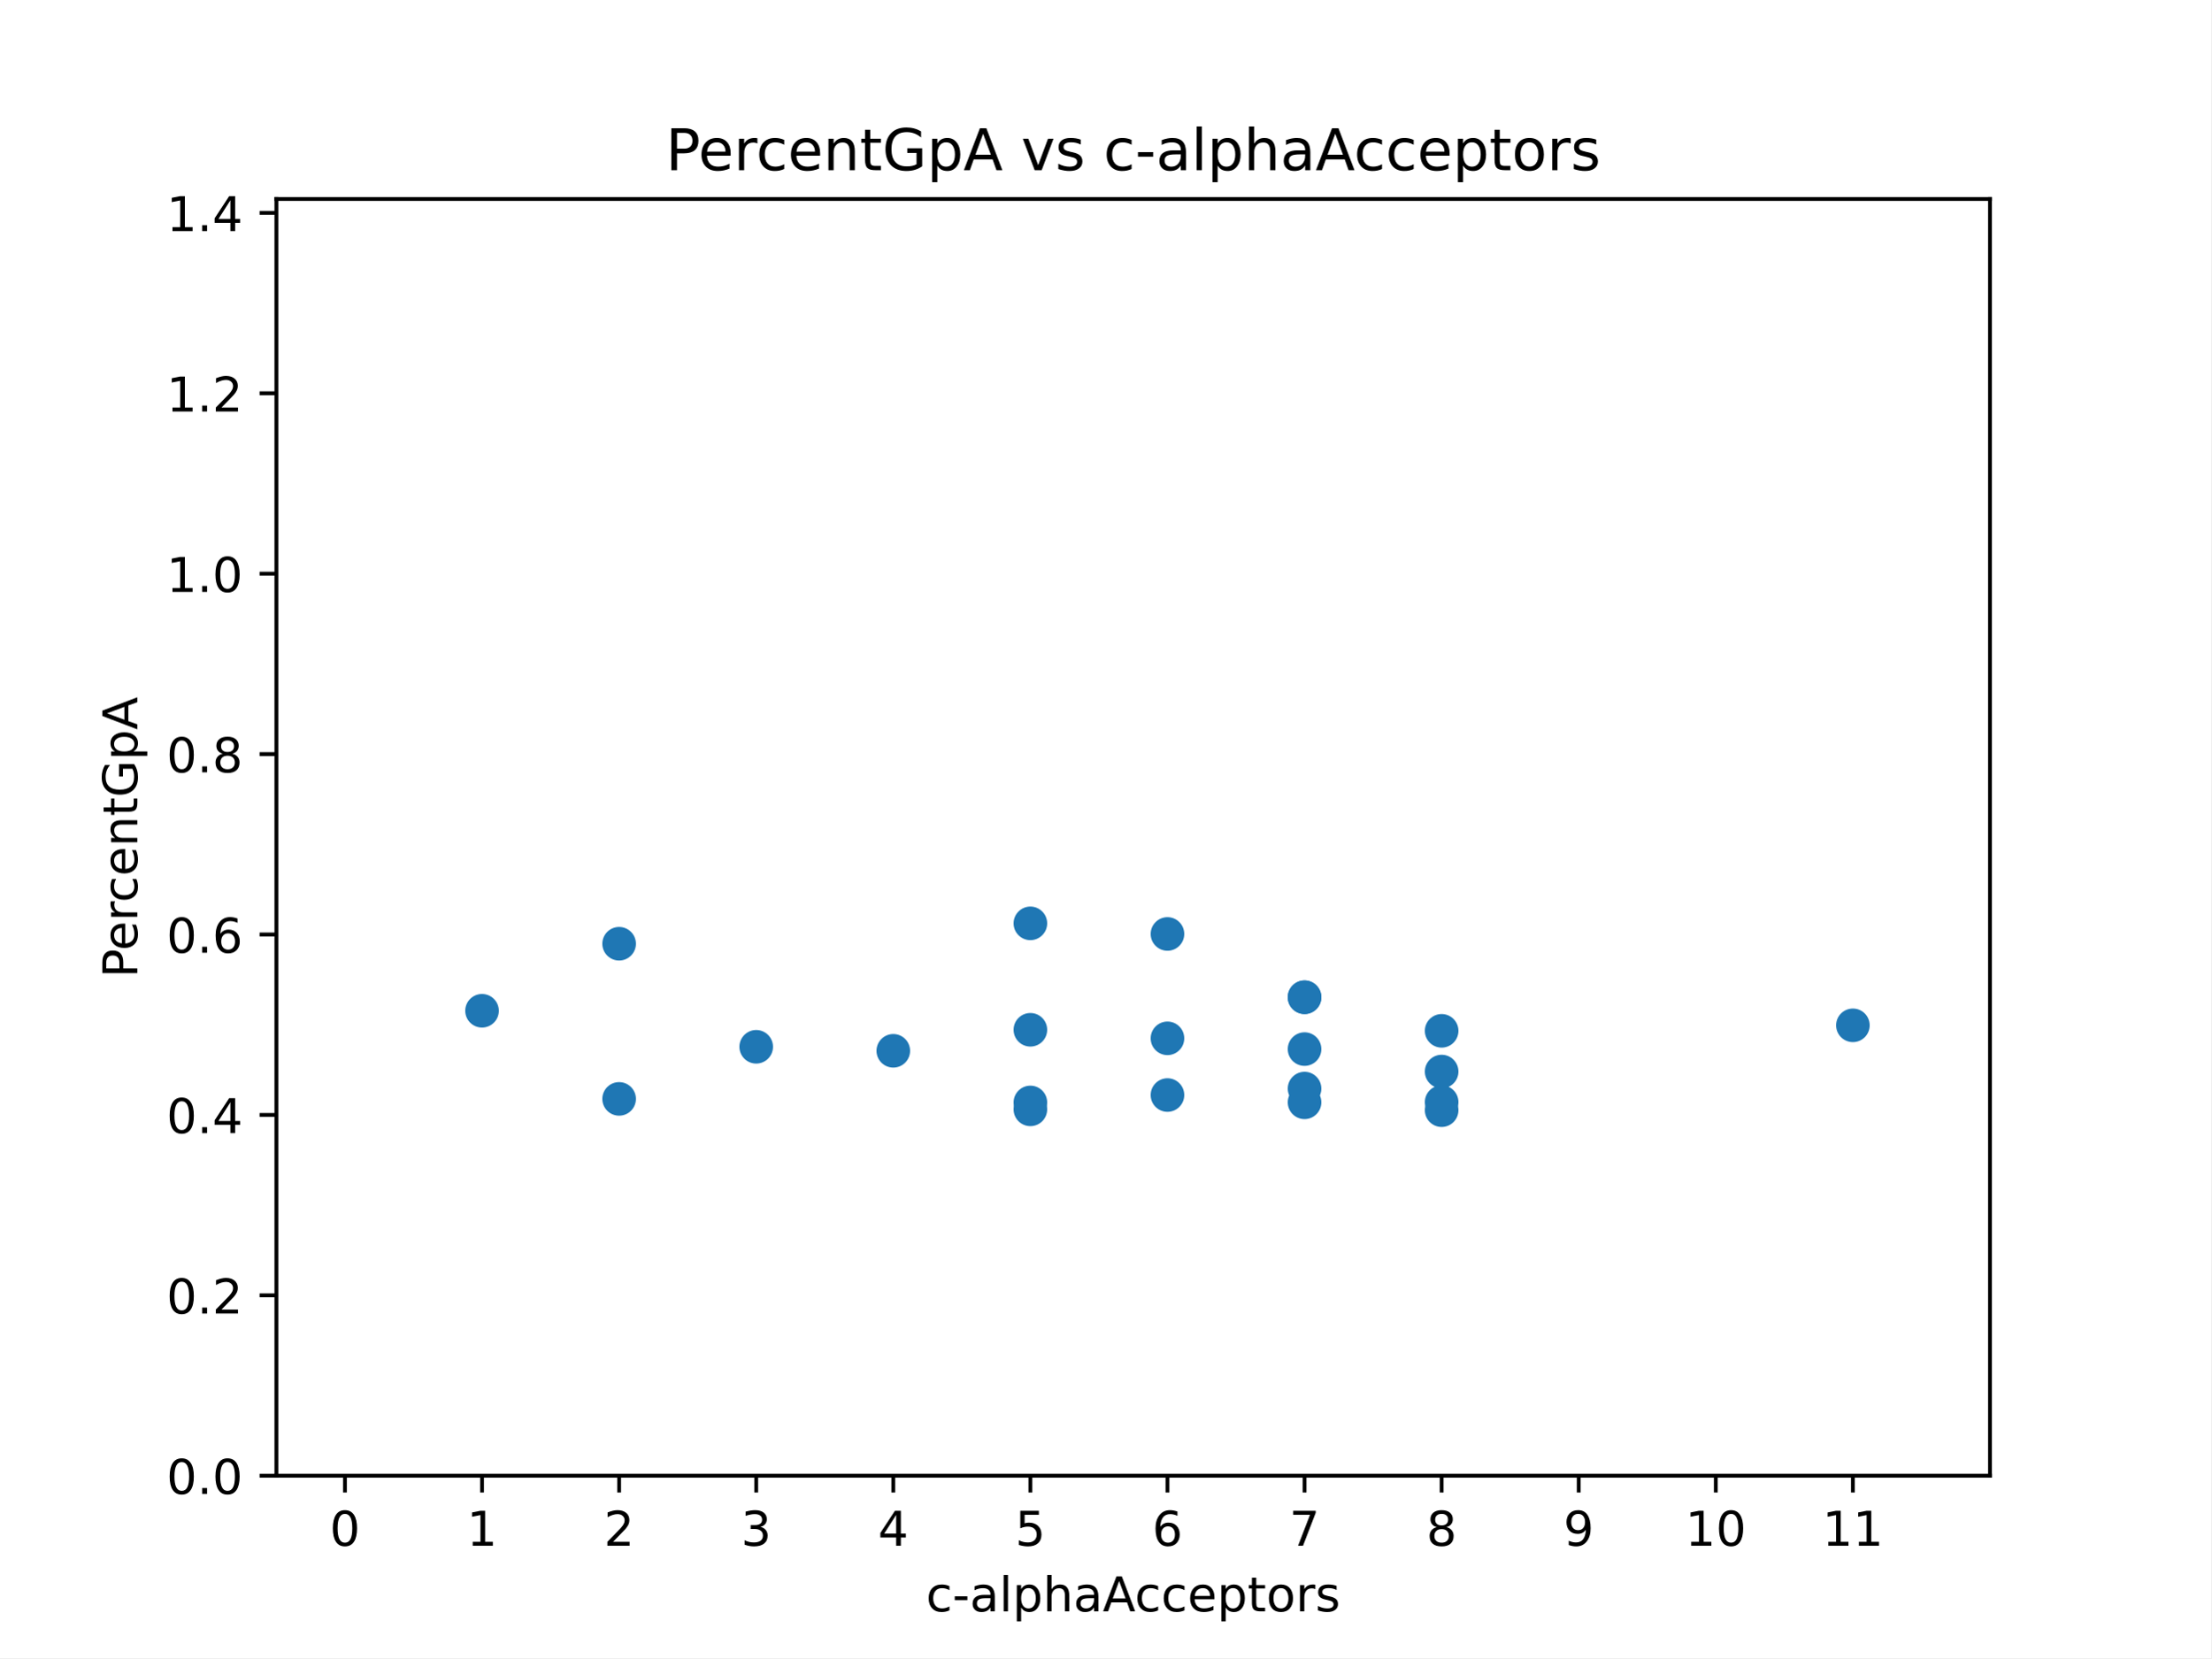
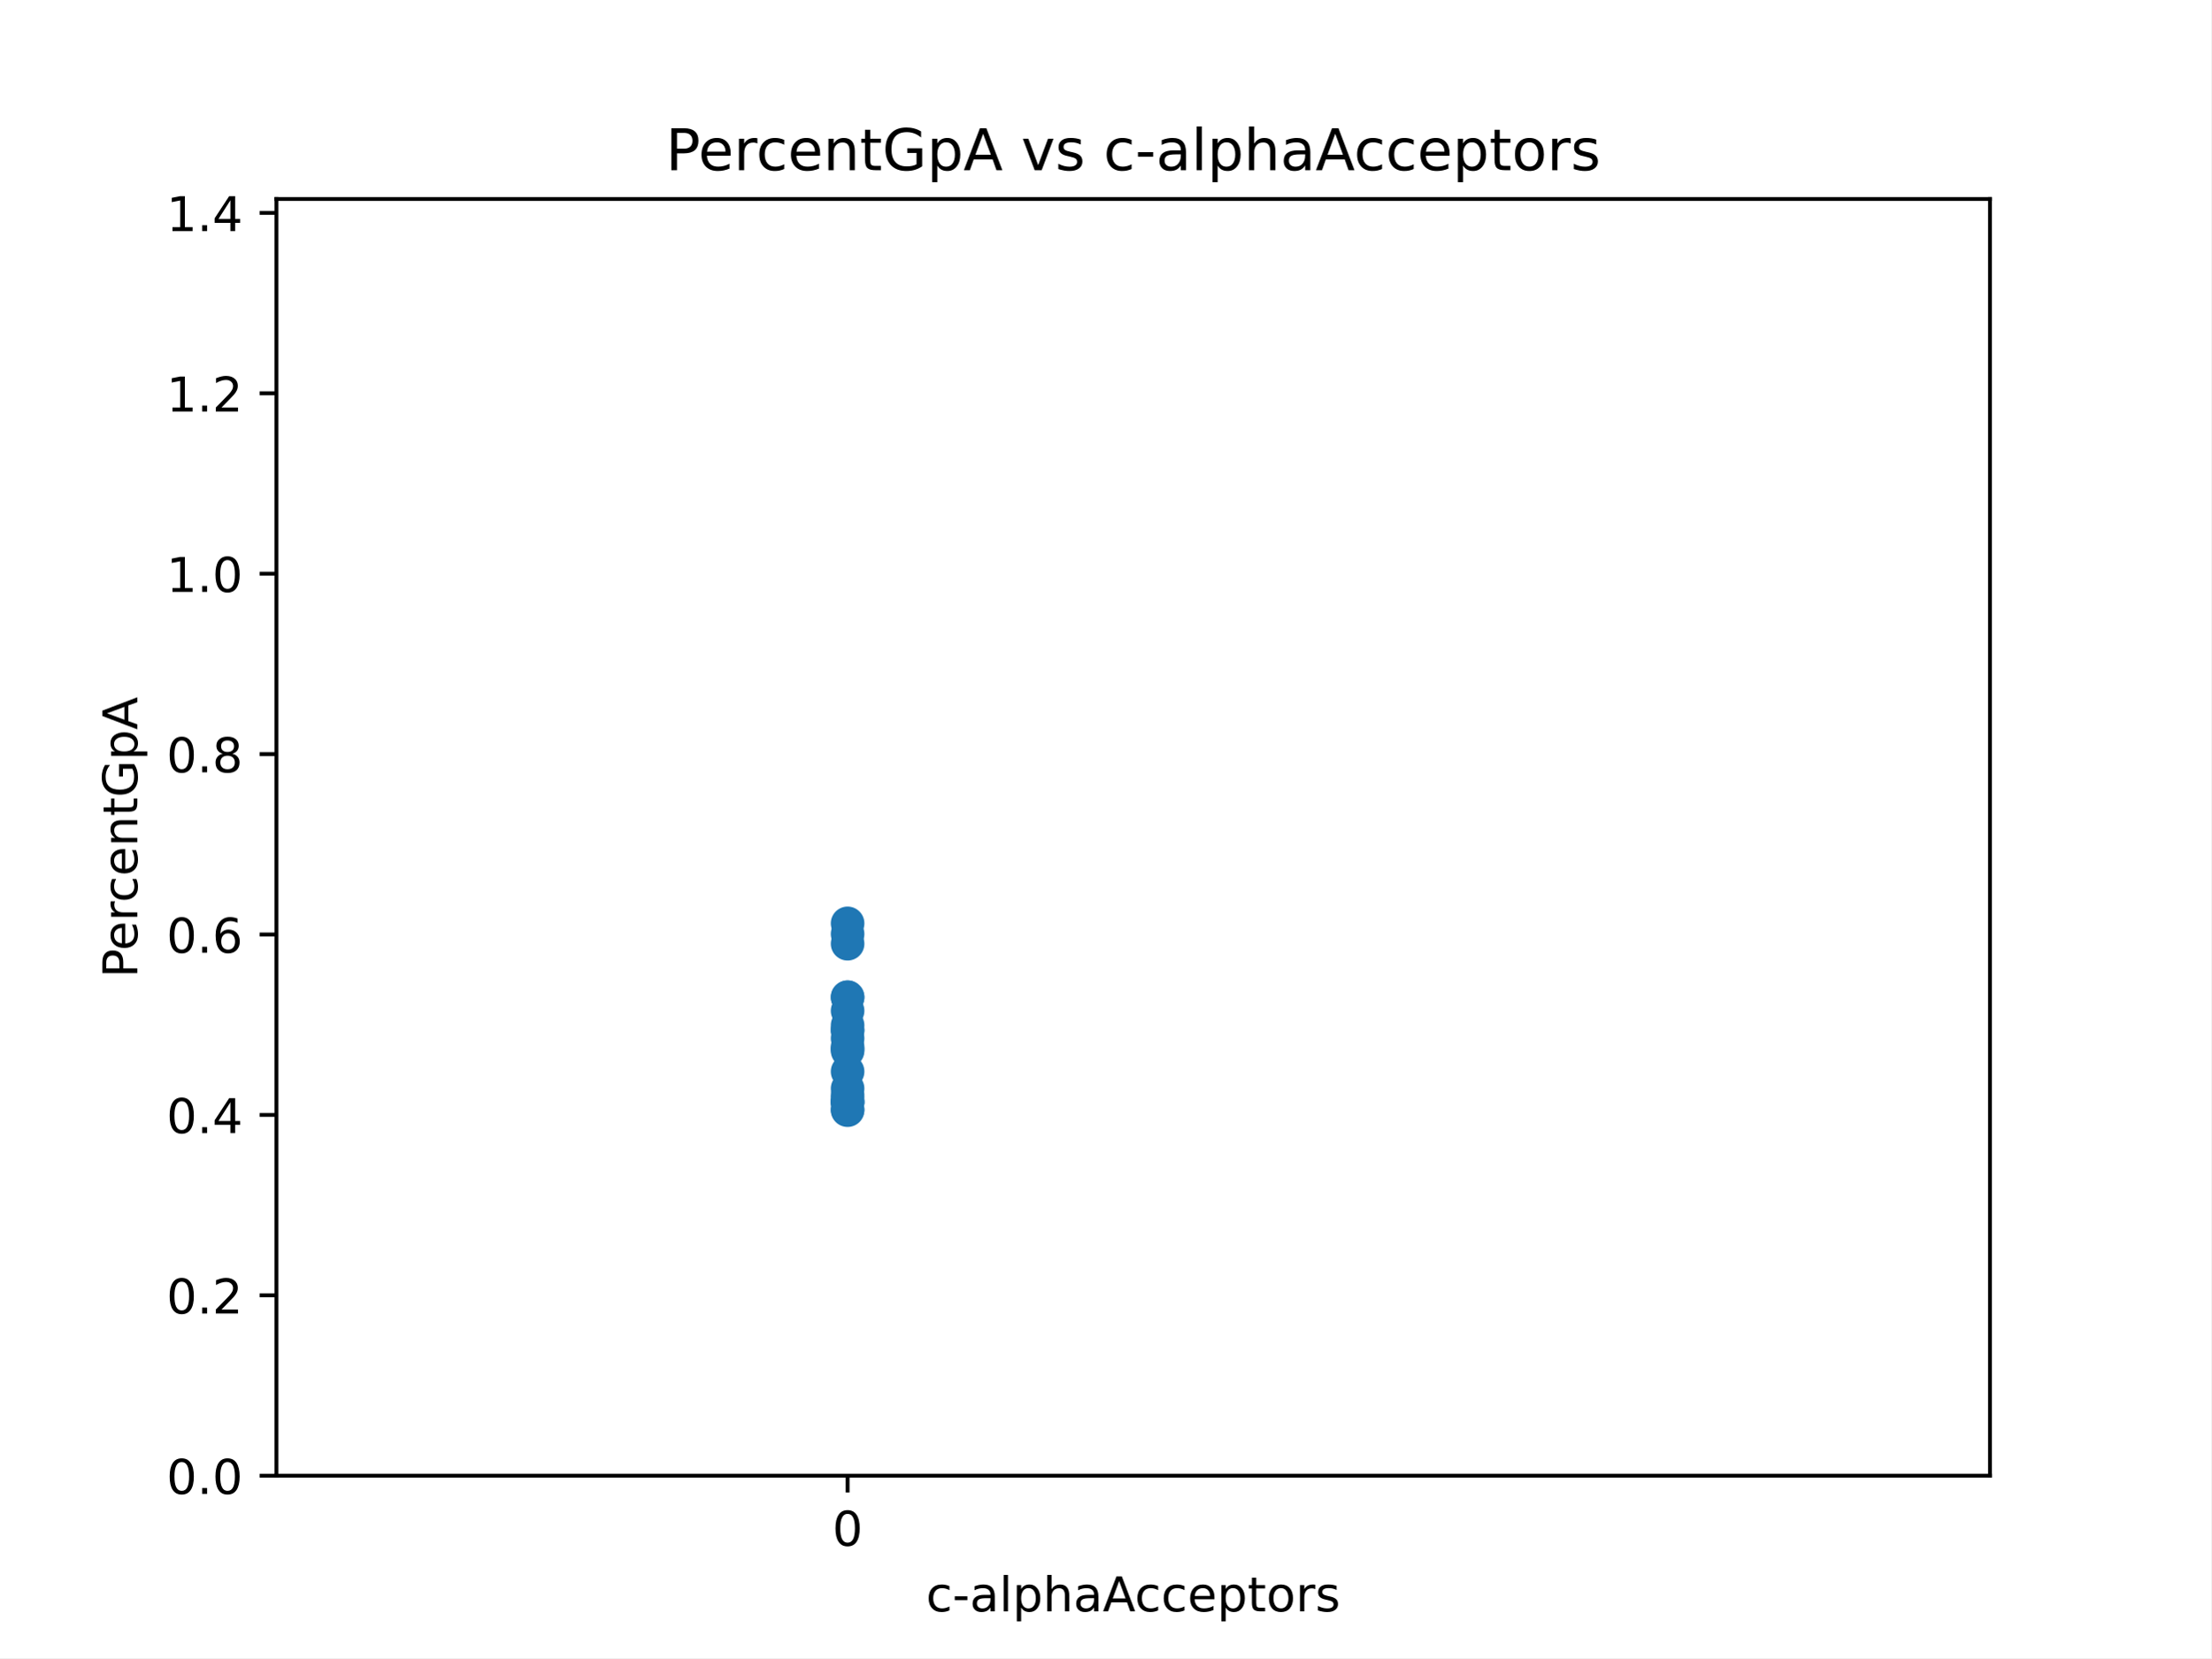
<svg xmlns="http://www.w3.org/2000/svg" xmlns:xlink="http://www.w3.org/1999/xlink" width="460.8pt" height="345.6pt" viewBox="0 0 460.8 345.6" version="1.1">
  <defs>
    <style type="text/css">*{stroke-linejoin: round; stroke-linecap: butt}</style>
  </defs>
  <g id="figure_1">
    <g id="patch_1">
      <path d="M 0 345.6  L 460.8 345.6  L 460.8 0  L 0 0  z " style="fill: #ffffff" />
    </g>
    <g id="axes_1">
      <g id="patch_2">
        <path d="M 57.6 307.584  L 414.72 307.584  L 414.72 41.472  L 57.6 41.472  z " style="fill: #ffffff" />
      </g>
      <g id="PathCollection_1">
        <defs>
-           <path id="me573f77860" d="M 0 3  C 0.796 3 1.559 2.684 2.121 2.121  C 2.684 1.559 3 0.796 3 0  C 3 -0.796 2.684 -1.559 2.121 -2.121  C 1.559 -2.684 0.796 -3 0 -3  C -0.796 -3 -1.559 -2.684 -2.121 -2.121  C -2.684 -1.559 -3 -0.796 -3 0  C -3 0.796 -2.684 1.559 -2.121 2.121  C -1.559 2.684 -0.796 3 0 3  z " style="stroke: #1f77b4" />
+           <path id="m8c9af30626" d="M 0 3  C 0.796 3 1.559 2.684 2.121 2.121  C 2.684 1.559 3 0.796 3 0  C 3 -0.796 2.684 -1.559 2.121 -2.121  C 1.559 -2.684 0.796 -3 0 -3  C -0.796 -3 -1.559 -2.684 -2.121 -2.121  C -2.684 -1.559 -3 -0.796 -3 0  C -3 0.796 -2.684 1.559 -2.121 2.121  C -1.559 2.684 -0.796 3 0 3  z " style="stroke: #1f77b4" />
        </defs>
-         <g clip-path="url(#p5c6d27f8f2)">
-           <use xlink:href="#me573f77860" x="157.594" y="218.183" style="fill: #1f77b4; stroke: #1f77b4" />
-           <use xlink:href="#me573f77860" x="271.872" y="226.894" style="fill: #1f77b4; stroke: #1f77b4" />
-           <use xlink:href="#me573f77860" x="243.302" y="216.419" style="fill: #1f77b4; stroke: #1f77b4" />
-           <use xlink:href="#me573f77860" x="386.15" y="213.711" style="fill: #1f77b4; stroke: #1f77b4" />
-           <use xlink:href="#me573f77860" x="300.442" y="223.344" style="fill: #1f77b4; stroke: #1f77b4" />
-           <use xlink:href="#me573f77860" x="300.442" y="231.399" style="fill: #1f77b4; stroke: #1f77b4" />
-           <use xlink:href="#me573f77860" x="243.302" y="228.241" style="fill: #1f77b4; stroke: #1f77b4" />
-           <use xlink:href="#me573f77860" x="129.024" y="196.704" style="fill: #1f77b4; stroke: #1f77b4" />
-           <use xlink:href="#me573f77860" x="300.442" y="229.713" style="fill: #1f77b4; stroke: #1f77b4" />
-           <use xlink:href="#me573f77860" x="214.733" y="214.639" style="fill: #1f77b4; stroke: #1f77b4" />
-           <use xlink:href="#me573f77860" x="271.872" y="207.838" style="fill: #1f77b4; stroke: #1f77b4" />
-           <use xlink:href="#me573f77860" x="214.733" y="229.784" style="fill: #1f77b4; stroke: #1f77b4" />
-           <use xlink:href="#me573f77860" x="100.454" y="210.676" style="fill: #1f77b4; stroke: #1f77b4" />
-           <use xlink:href="#me573f77860" x="243.302" y="194.666" style="fill: #1f77b4; stroke: #1f77b4" />
-           <use xlink:href="#me573f77860" x="271.872" y="229.76" style="fill: #1f77b4; stroke: #1f77b4" />
-           <use xlink:href="#me573f77860" x="214.733" y="231.226" style="fill: #1f77b4; stroke: #1f77b4" />
-           <use xlink:href="#me573f77860" x="300.442" y="214.856" style="fill: #1f77b4; stroke: #1f77b4" />
-           <use xlink:href="#me573f77860" x="129.024" y="229.043" style="fill: #1f77b4; stroke: #1f77b4" />
-           <use xlink:href="#me573f77860" x="214.733" y="192.455" style="fill: #1f77b4; stroke: #1f77b4" />
-           <use xlink:href="#me573f77860" x="186.163" y="219.022" style="fill: #1f77b4; stroke: #1f77b4" />
-           <use xlink:href="#me573f77860" x="271.872" y="207.872" style="fill: #1f77b4; stroke: #1f77b4" />
-           <use xlink:href="#me573f77860" x="271.872" y="218.663" style="fill: #1f77b4; stroke: #1f77b4" />
+         <g clip-path="url(#pdc4f151a09)">
+           <use xlink:href="#m8c9af30626" x="176.64" y="226.894" style="fill: #1f77b4; stroke: #1f77b4" />
+           <use xlink:href="#m8c9af30626" x="176.64" y="216.419" style="fill: #1f77b4; stroke: #1f77b4" />
+           <use xlink:href="#m8c9af30626" x="176.64" y="213.711" style="fill: #1f77b4; stroke: #1f77b4" />
+           <use xlink:href="#m8c9af30626" x="176.64" y="218.183" style="fill: #1f77b4; stroke: #1f77b4" />
+           <use xlink:href="#m8c9af30626" x="176.64" y="223.344" style="fill: #1f77b4; stroke: #1f77b4" />
+           <use xlink:href="#m8c9af30626" x="176.64" y="228.241" style="fill: #1f77b4; stroke: #1f77b4" />
+           <use xlink:href="#m8c9af30626" x="176.64" y="231.399" style="fill: #1f77b4; stroke: #1f77b4" />
+           <use xlink:href="#m8c9af30626" x="176.64" y="214.639" style="fill: #1f77b4; stroke: #1f77b4" />
+           <use xlink:href="#m8c9af30626" x="176.64" y="196.704" style="fill: #1f77b4; stroke: #1f77b4" />
+           <use xlink:href="#m8c9af30626" x="176.64" y="231.226" style="fill: #1f77b4; stroke: #1f77b4" />
+           <use xlink:href="#m8c9af30626" x="176.64" y="218.663" style="fill: #1f77b4; stroke: #1f77b4" />
+           <use xlink:href="#m8c9af30626" x="176.64" y="229.784" style="fill: #1f77b4; stroke: #1f77b4" />
+           <use xlink:href="#m8c9af30626" x="176.64" y="194.666" style="fill: #1f77b4; stroke: #1f77b4" />
+           <use xlink:href="#m8c9af30626" x="176.64" y="229.76" style="fill: #1f77b4; stroke: #1f77b4" />
+           <use xlink:href="#m8c9af30626" x="176.64" y="214.856" style="fill: #1f77b4; stroke: #1f77b4" />
+           <use xlink:href="#m8c9af30626" x="176.64" y="229.713" style="fill: #1f77b4; stroke: #1f77b4" />
+           <use xlink:href="#m8c9af30626" x="176.64" y="207.838" style="fill: #1f77b4; stroke: #1f77b4" />
+           <use xlink:href="#m8c9af30626" x="176.64" y="219.022" style="fill: #1f77b4; stroke: #1f77b4" />
+           <use xlink:href="#m8c9af30626" x="176.64" y="192.455" style="fill: #1f77b4; stroke: #1f77b4" />
+           <use xlink:href="#m8c9af30626" x="176.64" y="229.043" style="fill: #1f77b4; stroke: #1f77b4" />
+           <use xlink:href="#m8c9af30626" x="176.64" y="210.676" style="fill: #1f77b4; stroke: #1f77b4" />
+           <use xlink:href="#m8c9af30626" x="176.64" y="207.872" style="fill: #1f77b4; stroke: #1f77b4" />
        </g>
      </g>
      <g id="matplotlib.axis_1">
        <g id="xtick_1">
          <g id="line2d_1">
            <defs>
-               <path id="m4c8469f0c3" d="M 0 0  L 0 3.5  " style="stroke: #000000; stroke-width: 0.8" />
+               <path id="m885b8064f0" d="M 0 0  L 0 3.5  " style="stroke: #000000; stroke-width: 0.8" />
            </defs>
            <g>
-               <use xlink:href="#m4c8469f0c3" x="71.885" y="307.584" style="stroke: #000000; stroke-width: 0.8" />
+               <use xlink:href="#m885b8064f0" x="176.64" y="307.584" style="stroke: #000000; stroke-width: 0.8" />
            </g>
          </g>
          <g id="text_1">
-             <g transform="translate(68.70355 322.1824) scale(0.1 -0.1)">
+             <g transform="translate(173.4588 322.1824) scale(0.1 -0.1)">
              <defs>
                <path id="DejaVuSans-30" d="M 2034 4250  Q 1547 4250 1301 3770  Q 1056 3291 1056 2328  Q 1056 1369 1301 889  Q 1547 409 2034 409  Q 2525 409 2770 889  Q 3016 1369 3016 2328  Q 3016 3291 2770 3770  Q 2525 4250 2034 4250  z M 2034 4750  Q 2819 4750 3233 4129  Q 3647 3509 3647 2328  Q 3647 1150 3233 529  Q 2819 -91 2034 -91  Q 1250 -91 836 529  Q 422 1150 422 2328  Q 422 3509 836 4129  Q 1250 4750 2034 4750  z " transform="scale(0.015625)" />
              </defs>
              <use xlink:href="#DejaVuSans-30" />
            </g>
          </g>
        </g>
-         <g id="xtick_2">
-           <g id="line2d_2">
-             <g>
-               <use xlink:href="#m4c8469f0c3" x="100.454" y="307.584" style="stroke: #000000; stroke-width: 0.8" />
-             </g>
-           </g>
-           <g id="text_2">
-             <g transform="translate(97.27315 322.1824) scale(0.1 -0.1)">
-               <defs>
-                 <path id="DejaVuSans-31" d="M 794 531  L 1825 531  L 1825 4091  L 703 3866  L 703 4441  L 1819 4666  L 2450 4666  L 2450 531  L 3481 531  L 3481 0  L 794 0  L 794 531  z " transform="scale(0.015625)" />
-               </defs>
-               <use xlink:href="#DejaVuSans-31" />
-             </g>
-           </g>
-         </g>
-         <g id="xtick_3">
-           <g id="line2d_3">
-             <g>
-               <use xlink:href="#m4c8469f0c3" x="129.024" y="307.584" style="stroke: #000000; stroke-width: 0.8" />
-             </g>
-           </g>
-           <g id="text_3">
-             <g transform="translate(125.8427 322.1824) scale(0.1 -0.1)">
-               <defs>
-                 <path id="DejaVuSans-32" d="M 1228 531  L 3431 531  L 3431 0  L 469 0  L 469 531  Q 828 903 1448 1529  Q 2069 2156 2228 2338  Q 2531 2678 2651 2914  Q 2772 3150 2772 3378  Q 2772 3750 2511 3984  Q 2250 4219 1831 4219  Q 1534 4219 1204 4116  Q 875 4013 500 3803  L 500 4441  Q 881 4594 1212 4672  Q 1544 4750 1819 4750  Q 2544 4750 2975 4387  Q 3406 4025 3406 3419  Q 3406 3131 3298 2873  Q 3191 2616 2906 2266  Q 2828 2175 2409 1742  Q 1991 1309 1228 531  z " transform="scale(0.015625)" />
-               </defs>
-               <use xlink:href="#DejaVuSans-32" />
-             </g>
-           </g>
-         </g>
-         <g id="xtick_4">
-           <g id="line2d_4">
-             <g>
-               <use xlink:href="#m4c8469f0c3" x="157.594" y="307.584" style="stroke: #000000; stroke-width: 0.8" />
-             </g>
-           </g>
-           <g id="text_4">
-             <g transform="translate(154.4124 322.1824) scale(0.1 -0.1)">
-               <defs>
-                 <path id="DejaVuSans-33" d="M 2597 2516  Q 3050 2419 3304 2112  Q 3559 1806 3559 1356  Q 3559 666 3084 287  Q 2609 -91 1734 -91  Q 1441 -91 1130 -33  Q 819 25 488 141  L 488 750  Q 750 597 1062 519  Q 1375 441 1716 441  Q 2309 441 2620 675  Q 2931 909 2931 1356  Q 2931 1769 2642 2001  Q 2353 2234 1838 2234  L 1294 2234  L 1294 2753  L 1863 2753  Q 2328 2753 2575 2939  Q 2822 3125 2822 3475  Q 2822 3834 2567 4026  Q 2313 4219 1838 4219  Q 1578 4219 1281 4162  Q 984 4106 628 3988  L 628 4550  Q 988 4650 1302 4700  Q 1616 4750 1894 4750  Q 2613 4750 3031 4423  Q 3450 4097 3450 3541  Q 3450 3153 3228 2886  Q 3006 2619 2597 2516  z " transform="scale(0.015625)" />
-               </defs>
-               <use xlink:href="#DejaVuSans-33" />
-             </g>
-           </g>
-         </g>
-         <g id="xtick_5">
-           <g id="line2d_5">
-             <g>
-               <use xlink:href="#m4c8469f0c3" x="186.163" y="307.584" style="stroke: #000000; stroke-width: 0.8" />
-             </g>
-           </g>
-           <g id="text_5">
-             <g transform="translate(182.982 322.1824) scale(0.1 -0.1)">
-               <defs>
-                 <path id="DejaVuSans-34" d="M 2419 4116  L 825 1625  L 2419 1625  L 2419 4116  z M 2253 4666  L 3047 4666  L 3047 1625  L 3713 1625  L 3713 1100  L 3047 1100  L 3047 0  L 2419 0  L 2419 1100  L 313 1100  L 313 1709  L 2253 4666  z " transform="scale(0.015625)" />
-               </defs>
-               <use xlink:href="#DejaVuSans-34" />
-             </g>
-           </g>
-         </g>
-         <g id="xtick_6">
-           <g id="line2d_6">
-             <g>
-               <use xlink:href="#m4c8469f0c3" x="214.733" y="307.584" style="stroke: #000000; stroke-width: 0.8" />
-             </g>
-           </g>
-           <g id="text_6">
-             <g transform="translate(211.5515 322.1824) scale(0.1 -0.1)">
-               <defs>
-                 <path id="DejaVuSans-35" d="M 691 4666  L 3169 4666  L 3169 4134  L 1269 4134  L 1269 2991  Q 1406 3038 1543 3061  Q 1681 3084 1819 3084  Q 2600 3084 3056 2656  Q 3513 2228 3513 1497  Q 3513 744 3044 326  Q 2575 -91 1722 -91  Q 1428 -91 1123 -41  Q 819 9 494 109  L 494 744  Q 775 591 1075 516  Q 1375 441 1709 441  Q 2250 441 2565 725  Q 2881 1009 2881 1497  Q 2881 1984 2565 2268  Q 2250 2553 1709 2553  Q 1456 2553 1204 2497  Q 953 2441 691 2322  L 691 4666  z " transform="scale(0.015625)" />
-               </defs>
-               <use xlink:href="#DejaVuSans-35" />
-             </g>
-           </g>
-         </g>
-         <g id="xtick_7">
-           <g id="line2d_7">
-             <g>
-               <use xlink:href="#m4c8469f0c3" x="243.302" y="307.584" style="stroke: #000000; stroke-width: 0.8" />
-             </g>
-           </g>
-           <g id="text_7">
-             <g transform="translate(240.1212 322.1824) scale(0.1 -0.1)">
-               <defs>
-                 <path id="DejaVuSans-36" d="M 2113 2584  Q 1688 2584 1439 2293  Q 1191 2003 1191 1497  Q 1191 994 1439 701  Q 1688 409 2113 409  Q 2538 409 2786 701  Q 3034 994 3034 1497  Q 3034 2003 2786 2293  Q 2538 2584 2113 2584  z M 3366 4563  L 3366 3988  Q 3128 4100 2886 4159  Q 2644 4219 2406 4219  Q 1781 4219 1451 3797  Q 1122 3375 1075 2522  Q 1259 2794 1537 2939  Q 1816 3084 2150 3084  Q 2853 3084 3261 2657  Q 3669 2231 3669 1497  Q 3669 778 3244 343  Q 2819 -91 2113 -91  Q 1303 -91 875 529  Q 447 1150 447 2328  Q 447 3434 972 4092  Q 1497 4750 2381 4750  Q 2619 4750 2861 4703  Q 3103 4656 3366 4563  z " transform="scale(0.015625)" />
-               </defs>
-               <use xlink:href="#DejaVuSans-36" />
-             </g>
-           </g>
-         </g>
-         <g id="xtick_8">
-           <g id="line2d_8">
-             <g>
-               <use xlink:href="#m4c8469f0c3" x="271.872" y="307.584" style="stroke: #000000; stroke-width: 0.8" />
-             </g>
-           </g>
-           <g id="text_8">
-             <g transform="translate(268.6907 322.1824) scale(0.1 -0.1)">
-               <defs>
-                 <path id="DejaVuSans-37" d="M 525 4666  L 3525 4666  L 3525 4397  L 1831 0  L 1172 0  L 2766 4134  L 525 4134  L 525 4666  z " transform="scale(0.015625)" />
-               </defs>
-               <use xlink:href="#DejaVuSans-37" />
-             </g>
-           </g>
-         </g>
-         <g id="xtick_9">
-           <g id="line2d_9">
-             <g>
-               <use xlink:href="#m4c8469f0c3" x="300.442" y="307.584" style="stroke: #000000; stroke-width: 0.8" />
-             </g>
-           </g>
-           <g id="text_9">
-             <g transform="translate(297.2604 322.1824) scale(0.1 -0.1)">
-               <defs>
-                 <path id="DejaVuSans-38" d="M 2034 2216  Q 1584 2216 1326 1975  Q 1069 1734 1069 1313  Q 1069 891 1326 650  Q 1584 409 2034 409  Q 2484 409 2743 651  Q 3003 894 3003 1313  Q 3003 1734 2745 1975  Q 2488 2216 2034 2216  z M 1403 2484  Q 997 2584 770 2862  Q 544 3141 544 3541  Q 544 4100 942 4425  Q 1341 4750 2034 4750  Q 2731 4750 3128 4425  Q 3525 4100 3525 3541  Q 3525 3141 3298 2862  Q 3072 2584 2669 2484  Q 3125 2378 3379 2068  Q 3634 1759 3634 1313  Q 3634 634 3220 271  Q 2806 -91 2034 -91  Q 1263 -91 848 271  Q 434 634 434 1313  Q 434 1759 690 2068  Q 947 2378 1403 2484  z M 1172 3481  Q 1172 3119 1398 2916  Q 1625 2713 2034 2713  Q 2441 2713 2670 2916  Q 2900 3119 2900 3481  Q 2900 3844 2670 4047  Q 2441 4250 2034 4250  Q 1625 4250 1398 4047  Q 1172 3844 1172 3481  z " transform="scale(0.015625)" />
-               </defs>
-               <use xlink:href="#DejaVuSans-38" />
-             </g>
-           </g>
-         </g>
-         <g id="xtick_10">
-           <g id="line2d_10">
-             <g>
-               <use xlink:href="#m4c8469f0c3" x="329.011" y="307.584" style="stroke: #000000; stroke-width: 0.8" />
-             </g>
-           </g>
-           <g id="text_10">
-             <g transform="translate(325.8299 322.1824) scale(0.1 -0.1)">
-               <defs>
-                 <path id="DejaVuSans-39" d="M 703 97  L 703 672  Q 941 559 1184 500  Q 1428 441 1663 441  Q 2288 441 2617 861  Q 2947 1281 2994 2138  Q 2813 1869 2534 1725  Q 2256 1581 1919 1581  Q 1219 1581 811 2004  Q 403 2428 403 3163  Q 403 3881 828 4315  Q 1253 4750 1959 4750  Q 2769 4750 3195 4129  Q 3622 3509 3622 2328  Q 3622 1225 3098 567  Q 2575 -91 1691 -91  Q 1453 -91 1209 -44  Q 966 3 703 97  z M 1959 2075  Q 2384 2075 2632 2365  Q 2881 2656 2881 3163  Q 2881 3666 2632 3958  Q 2384 4250 1959 4250  Q 1534 4250 1286 3958  Q 1038 3666 1038 3163  Q 1038 2656 1286 2365  Q 1534 2075 1959 2075  z " transform="scale(0.015625)" />
-               </defs>
-               <use xlink:href="#DejaVuSans-39" />
-             </g>
-           </g>
-         </g>
-         <g id="xtick_11">
-           <g id="line2d_11">
-             <g>
-               <use xlink:href="#m4c8469f0c3" x="357.581" y="307.584" style="stroke: #000000; stroke-width: 0.8" />
-             </g>
-           </g>
-           <g id="text_11">
-             <g transform="translate(351.2183 322.1824) scale(0.1 -0.1)">
-               <use xlink:href="#DejaVuSans-31" />
-               <use xlink:href="#DejaVuSans-30" x="63.623" />
-             </g>
-           </g>
-         </g>
-         <g id="xtick_12">
-           <g id="line2d_12">
-             <g>
-               <use xlink:href="#m4c8469f0c3" x="386.15" y="307.584" style="stroke: #000000; stroke-width: 0.8" />
-             </g>
-           </g>
-           <g id="text_12">
-             <g transform="translate(379.7879 322.1824) scale(0.1 -0.1)">
-               <use xlink:href="#DejaVuSans-31" />
-               <use xlink:href="#DejaVuSans-31" x="63.623" />
-             </g>
-           </g>
-         </g>
-         <g id="text_13">
+         <g id="text_2">
          <g transform="translate(192.985 335.8606) scale(0.1 -0.1)">
            <defs>
              <path id="DejaVuSans-63" d="M 3122 3366  L 3122 2828  Q 2878 2963 2633 3030  Q 2388 3097 2138 3097  Q 1578 3097 1268 2742  Q 959 2388 959 1747  Q 959 1106 1268 751  Q 1578 397 2138 397  Q 2388 397 2633 464  Q 2878 531 3122 666  L 3122 134  Q 2881 22 2623 -34  Q 2366 -91 2075 -91  Q 1284 -91 818 406  Q 353 903 353 1747  Q 353 2603 823 3093  Q 1294 3584 2113 3584  Q 2378 3584 2631 3529  Q 2884 3475 3122 3366  z " transform="scale(0.015625)" />
              <path id="DejaVuSans-2d" d="M 313 2009  L 1997 2009  L 1997 1497  L 313 1497  L 313 2009  z " transform="scale(0.015625)" />
              <path id="DejaVuSans-61" d="M 2194 1759  Q 1497 1759 1228 1600  Q 959 1441 959 1056  Q 959 750 1161 570  Q 1363 391 1709 391  Q 2188 391 2477 730  Q 2766 1069 2766 1631  L 2766 1759  L 2194 1759  z M 3341 1997  L 3341 0  L 2766 0  L 2766 531  Q 2569 213 2275 61  Q 1981 -91 1556 -91  Q 1019 -91 701 211  Q 384 513 384 1019  Q 384 1609 779 1909  Q 1175 2209 1959 2209  L 2766 2209  L 2766 2266  Q 2766 2663 2505 2880  Q 2244 3097 1772 3097  Q 1472 3097 1187 3025  Q 903 2953 641 2809  L 641 3341  Q 956 3463 1253 3523  Q 1550 3584 1831 3584  Q 2591 3584 2966 3190  Q 3341 2797 3341 1997  z " transform="scale(0.015625)" />
              <path id="DejaVuSans-6c" d="M 603 4863  L 1178 4863  L 1178 0  L 603 0  L 603 4863  z " transform="scale(0.015625)" />
              <path id="DejaVuSans-70" d="M 1159 525  L 1159 -1331  L 581 -1331  L 581 3500  L 1159 3500  L 1159 2969  Q 1341 3281 1617 3432  Q 1894 3584 2278 3584  Q 2916 3584 3314 3078  Q 3713 2572 3713 1747  Q 3713 922 3314 415  Q 2916 -91 2278 -91  Q 1894 -91 1617 61  Q 1341 213 1159 525  z M 3116 1747  Q 3116 2381 2855 2742  Q 2594 3103 2138 3103  Q 1681 3103 1420 2742  Q 1159 2381 1159 1747  Q 1159 1113 1420 752  Q 1681 391 2138 391  Q 2594 391 2855 752  Q 3116 1113 3116 1747  z " transform="scale(0.015625)" />
              <path id="DejaVuSans-68" d="M 3513 2113  L 3513 0  L 2938 0  L 2938 2094  Q 2938 2591 2744 2837  Q 2550 3084 2163 3084  Q 1697 3084 1428 2787  Q 1159 2491 1159 1978  L 1159 0  L 581 0  L 581 4863  L 1159 4863  L 1159 2956  Q 1366 3272 1645 3428  Q 1925 3584 2291 3584  Q 2894 3584 3203 3211  Q 3513 2838 3513 2113  z " transform="scale(0.015625)" />
              <path id="DejaVuSans-41" d="M 2188 4044  L 1331 1722  L 3047 1722  L 2188 4044  z M 1831 4666  L 2547 4666  L 4325 0  L 3669 0  L 3244 1197  L 1141 1197  L 716 0  L 50 0  L 1831 4666  z " transform="scale(0.015625)" />
              <path id="DejaVuSans-65" d="M 3597 1894  L 3597 1613  L 953 1613  Q 991 1019 1311 708  Q 1631 397 2203 397  Q 2534 397 2845 478  Q 3156 559 3463 722  L 3463 178  Q 3153 47 2828 -22  Q 2503 -91 2169 -91  Q 1331 -91 842 396  Q 353 884 353 1716  Q 353 2575 817 3079  Q 1281 3584 2069 3584  Q 2775 3584 3186 3129  Q 3597 2675 3597 1894  z M 3022 2063  Q 3016 2534 2758 2815  Q 2500 3097 2075 3097  Q 1594 3097 1305 2825  Q 1016 2553 972 2059  L 3022 2063  z " transform="scale(0.015625)" />
              <path id="DejaVuSans-74" d="M 1172 4494  L 1172 3500  L 2356 3500  L 2356 3053  L 1172 3053  L 1172 1153  Q 1172 725 1289 603  Q 1406 481 1766 481  L 2356 481  L 2356 0  L 1766 0  Q 1100 0 847 248  Q 594 497 594 1153  L 594 3053  L 172 3053  L 172 3500  L 594 3500  L 594 4494  L 1172 4494  z " transform="scale(0.015625)" />
              <path id="DejaVuSans-6f" d="M 1959 3097  Q 1497 3097 1228 2736  Q 959 2375 959 1747  Q 959 1119 1226 758  Q 1494 397 1959 397  Q 2419 397 2687 759  Q 2956 1122 2956 1747  Q 2956 2369 2687 2733  Q 2419 3097 1959 3097  z M 1959 3584  Q 2709 3584 3137 3096  Q 3566 2609 3566 1747  Q 3566 888 3137 398  Q 2709 -91 1959 -91  Q 1206 -91 779 398  Q 353 888 353 1747  Q 353 2609 779 3096  Q 1206 3584 1959 3584  z " transform="scale(0.015625)" />
              <path id="DejaVuSans-72" d="M 2631 2963  Q 2534 3019 2420 3045  Q 2306 3072 2169 3072  Q 1681 3072 1420 2755  Q 1159 2438 1159 1844  L 1159 0  L 581 0  L 581 3500  L 1159 3500  L 1159 2956  Q 1341 3275 1631 3429  Q 1922 3584 2338 3584  Q 2397 3584 2469 3576  Q 2541 3569 2628 3553  L 2631 2963  z " transform="scale(0.015625)" />
              <path id="DejaVuSans-73" d="M 2834 3397  L 2834 2853  Q 2591 2978 2328 3040  Q 2066 3103 1784 3103  Q 1356 3103 1142 2972  Q 928 2841 928 2578  Q 928 2378 1081 2264  Q 1234 2150 1697 2047  L 1894 2003  Q 2506 1872 2764 1633  Q 3022 1394 3022 966  Q 3022 478 2636 193  Q 2250 -91 1575 -91  Q 1294 -91 989 -36  Q 684 19 347 128  L 347 722  Q 666 556 975 473  Q 1284 391 1588 391  Q 1994 391 2212 530  Q 2431 669 2431 922  Q 2431 1156 2273 1281  Q 2116 1406 1581 1522  L 1381 1569  Q 847 1681 609 1914  Q 372 2147 372 2553  Q 372 3047 722 3315  Q 1072 3584 1716 3584  Q 2034 3584 2315 3537  Q 2597 3491 2834 3397  z " transform="scale(0.015625)" />
            </defs>
            <use xlink:href="#DejaVuSans-63" />
            <use xlink:href="#DejaVuSans-2d" x="54.98" />
            <use xlink:href="#DejaVuSans-61" x="91.064" />
            <use xlink:href="#DejaVuSans-6c" x="152.344" />
            <use xlink:href="#DejaVuSans-70" x="180.127" />
            <use xlink:href="#DejaVuSans-68" x="243.604" />
            <use xlink:href="#DejaVuSans-61" x="306.982" />
            <use xlink:href="#DejaVuSans-41" x="368.262" />
            <use xlink:href="#DejaVuSans-63" x="434.92" />
            <use xlink:href="#DejaVuSans-63" x="489.9" />
            <use xlink:href="#DejaVuSans-65" x="544.881" />
            <use xlink:href="#DejaVuSans-70" x="606.404" />
            <use xlink:href="#DejaVuSans-74" x="669.881" />
            <use xlink:href="#DejaVuSans-6f" x="709.09" />
            <use xlink:href="#DejaVuSans-72" x="770.271" />
            <use xlink:href="#DejaVuSans-73" x="811.385" />
          </g>
        </g>
      </g>
      <g id="matplotlib.axis_2">
        <g id="ytick_1">
-           <g id="line2d_13">
+           <g id="line2d_2">
            <defs>
-               <path id="m4b2c9733a0" d="M 0 0  L -3.5 0  " style="stroke: #000000; stroke-width: 0.8" />
+               <path id="m47f687a195" d="M 0 0  L -3.5 0  " style="stroke: #000000; stroke-width: 0.8" />
            </defs>
            <g>
-               <use xlink:href="#m4b2c9733a0" x="57.6" y="307.584" style="stroke: #000000; stroke-width: 0.8" />
-             </g>
-           </g>
-           <g id="text_14">
+               <use xlink:href="#m47f687a195" x="57.6" y="307.584" style="stroke: #000000; stroke-width: 0.8" />
+             </g>
+           </g>
+           <g id="text_3">
            <g transform="translate(34.69687 311.3832) scale(0.1 -0.1)">
              <defs>
                <path id="DejaVuSans-2e" d="M 684 794  L 1344 794  L 1344 0  L 684 0  L 684 794  z " transform="scale(0.015625)" />
              </defs>
              <use xlink:href="#DejaVuSans-30" />
              <use xlink:href="#DejaVuSans-2e" x="63.623" />
              <use xlink:href="#DejaVuSans-30" x="95.41" />
            </g>
          </g>
        </g>
        <g id="ytick_2">
-           <g id="line2d_14">
-             <g>
-               <use xlink:href="#m4b2c9733a0" x="57.6" y="269.982" style="stroke: #000000; stroke-width: 0.8" />
-             </g>
-           </g>
-           <g id="text_15">
+           <g id="line2d_3">
+             <g>
+               <use xlink:href="#m47f687a195" x="57.6" y="269.982" style="stroke: #000000; stroke-width: 0.8" />
+             </g>
+           </g>
+           <g id="text_4">
            <g transform="translate(34.69687 273.781) scale(0.1 -0.1)">
+               <defs>
+                 <path id="DejaVuSans-32" d="M 1228 531  L 3431 531  L 3431 0  L 469 0  L 469 531  Q 828 903 1448 1529  Q 2069 2156 2228 2338  Q 2531 2678 2651 2914  Q 2772 3150 2772 3378  Q 2772 3750 2511 3984  Q 2250 4219 1831 4219  Q 1534 4219 1204 4116  Q 875 4013 500 3803  L 500 4441  Q 881 4594 1212 4672  Q 1544 4750 1819 4750  Q 2544 4750 2975 4387  Q 3406 4025 3406 3419  Q 3406 3131 3298 2873  Q 3191 2616 2906 2266  Q 2828 2175 2409 1742  Q 1991 1309 1228 531  z " transform="scale(0.015625)" />
+               </defs>
              <use xlink:href="#DejaVuSans-30" />
              <use xlink:href="#DejaVuSans-2e" x="63.623" />
              <use xlink:href="#DejaVuSans-32" x="95.41" />
            </g>
          </g>
        </g>
        <g id="ytick_3">
-           <g id="line2d_15">
-             <g>
-               <use xlink:href="#m4b2c9733a0" x="57.6" y="232.38" style="stroke: #000000; stroke-width: 0.8" />
-             </g>
-           </g>
-           <g id="text_16">
+           <g id="line2d_4">
+             <g>
+               <use xlink:href="#m47f687a195" x="57.6" y="232.38" style="stroke: #000000; stroke-width: 0.8" />
+             </g>
+           </g>
+           <g id="text_5">
            <g transform="translate(34.69687 236.1788) scale(0.1 -0.1)">
+               <defs>
+                 <path id="DejaVuSans-34" d="M 2419 4116  L 825 1625  L 2419 1625  L 2419 4116  z M 2253 4666  L 3047 4666  L 3047 1625  L 3713 1625  L 3713 1100  L 3047 1100  L 3047 0  L 2419 0  L 2419 1100  L 313 1100  L 313 1709  L 2253 4666  z " transform="scale(0.015625)" />
+               </defs>
              <use xlink:href="#DejaVuSans-30" />
              <use xlink:href="#DejaVuSans-2e" x="63.623" />
              <use xlink:href="#DejaVuSans-34" x="95.41" />
            </g>
          </g>
        </g>
        <g id="ytick_4">
-           <g id="line2d_16">
-             <g>
-               <use xlink:href="#m4b2c9733a0" x="57.6" y="194.777" style="stroke: #000000; stroke-width: 0.8" />
-             </g>
-           </g>
-           <g id="text_17">
+           <g id="line2d_5">
+             <g>
+               <use xlink:href="#m47f687a195" x="57.6" y="194.777" style="stroke: #000000; stroke-width: 0.8" />
+             </g>
+           </g>
+           <g id="text_6">
            <g transform="translate(34.69687 198.5766) scale(0.1 -0.1)">
+               <defs>
+                 <path id="DejaVuSans-36" d="M 2113 2584  Q 1688 2584 1439 2293  Q 1191 2003 1191 1497  Q 1191 994 1439 701  Q 1688 409 2113 409  Q 2538 409 2786 701  Q 3034 994 3034 1497  Q 3034 2003 2786 2293  Q 2538 2584 2113 2584  z M 3366 4563  L 3366 3988  Q 3128 4100 2886 4159  Q 2644 4219 2406 4219  Q 1781 4219 1451 3797  Q 1122 3375 1075 2522  Q 1259 2794 1537 2939  Q 1816 3084 2150 3084  Q 2853 3084 3261 2657  Q 3669 2231 3669 1497  Q 3669 778 3244 343  Q 2819 -91 2113 -91  Q 1303 -91 875 529  Q 447 1150 447 2328  Q 447 3434 972 4092  Q 1497 4750 2381 4750  Q 2619 4750 2861 4703  Q 3103 4656 3366 4563  z " transform="scale(0.015625)" />
+               </defs>
              <use xlink:href="#DejaVuSans-30" />
              <use xlink:href="#DejaVuSans-2e" x="63.623" />
              <use xlink:href="#DejaVuSans-36" x="95.41" />
            </g>
          </g>
        </g>
        <g id="ytick_5">
-           <g id="line2d_17">
-             <g>
-               <use xlink:href="#m4b2c9733a0" x="57.6" y="157.175" style="stroke: #000000; stroke-width: 0.8" />
-             </g>
-           </g>
-           <g id="text_18">
+           <g id="line2d_6">
+             <g>
+               <use xlink:href="#m47f687a195" x="57.6" y="157.175" style="stroke: #000000; stroke-width: 0.8" />
+             </g>
+           </g>
+           <g id="text_7">
            <g transform="translate(34.69687 160.9743) scale(0.1 -0.1)">
+               <defs>
+                 <path id="DejaVuSans-38" d="M 2034 2216  Q 1584 2216 1326 1975  Q 1069 1734 1069 1313  Q 1069 891 1326 650  Q 1584 409 2034 409  Q 2484 409 2743 651  Q 3003 894 3003 1313  Q 3003 1734 2745 1975  Q 2488 2216 2034 2216  z M 1403 2484  Q 997 2584 770 2862  Q 544 3141 544 3541  Q 544 4100 942 4425  Q 1341 4750 2034 4750  Q 2731 4750 3128 4425  Q 3525 4100 3525 3541  Q 3525 3141 3298 2862  Q 3072 2584 2669 2484  Q 3125 2378 3379 2068  Q 3634 1759 3634 1313  Q 3634 634 3220 271  Q 2806 -91 2034 -91  Q 1263 -91 848 271  Q 434 634 434 1313  Q 434 1759 690 2068  Q 947 2378 1403 2484  z M 1172 3481  Q 1172 3119 1398 2916  Q 1625 2713 2034 2713  Q 2441 2713 2670 2916  Q 2900 3119 2900 3481  Q 2900 3844 2670 4047  Q 2441 4250 2034 4250  Q 1625 4250 1398 4047  Q 1172 3844 1172 3481  z " transform="scale(0.015625)" />
+               </defs>
              <use xlink:href="#DejaVuSans-30" />
              <use xlink:href="#DejaVuSans-2e" x="63.623" />
              <use xlink:href="#DejaVuSans-38" x="95.41" />
            </g>
          </g>
        </g>
        <g id="ytick_6">
-           <g id="line2d_18">
-             <g>
-               <use xlink:href="#m4b2c9733a0" x="57.6" y="119.573" style="stroke: #000000; stroke-width: 0.8" />
-             </g>
-           </g>
-           <g id="text_19">
+           <g id="line2d_7">
+             <g>
+               <use xlink:href="#m47f687a195" x="57.6" y="119.573" style="stroke: #000000; stroke-width: 0.8" />
+             </g>
+           </g>
+           <g id="text_8">
            <g transform="translate(34.69687 123.3721) scale(0.1 -0.1)">
+               <defs>
+                 <path id="DejaVuSans-31" d="M 794 531  L 1825 531  L 1825 4091  L 703 3866  L 703 4441  L 1819 4666  L 2450 4666  L 2450 531  L 3481 531  L 3481 0  L 794 0  L 794 531  z " transform="scale(0.015625)" />
+               </defs>
              <use xlink:href="#DejaVuSans-31" />
              <use xlink:href="#DejaVuSans-2e" x="63.623" />
              <use xlink:href="#DejaVuSans-30" x="95.41" />
            </g>
          </g>
        </g>
        <g id="ytick_7">
-           <g id="line2d_19">
-             <g>
-               <use xlink:href="#m4b2c9733a0" x="57.6" y="81.971" style="stroke: #000000; stroke-width: 0.8" />
-             </g>
-           </g>
-           <g id="text_20">
+           <g id="line2d_8">
+             <g>
+               <use xlink:href="#m47f687a195" x="57.6" y="81.971" style="stroke: #000000; stroke-width: 0.8" />
+             </g>
+           </g>
+           <g id="text_9">
            <g transform="translate(34.69687 85.76991) scale(0.1 -0.1)">
              <use xlink:href="#DejaVuSans-31" />
              <use xlink:href="#DejaVuSans-2e" x="63.623" />
              <use xlink:href="#DejaVuSans-32" x="95.41" />
            </g>
          </g>
        </g>
        <g id="ytick_8">
-           <g id="line2d_20">
-             <g>
-               <use xlink:href="#m4b2c9733a0" x="57.6" y="44.368" style="stroke: #000000; stroke-width: 0.8" />
-             </g>
-           </g>
-           <g id="text_21">
+           <g id="line2d_9">
+             <g>
+               <use xlink:href="#m47f687a195" x="57.6" y="44.368" style="stroke: #000000; stroke-width: 0.8" />
+             </g>
+           </g>
+           <g id="text_10">
            <g transform="translate(34.69687 48.16769) scale(0.1 -0.1)">
              <use xlink:href="#DejaVuSans-31" />
              <use xlink:href="#DejaVuSans-2e" x="63.623" />
              <use xlink:href="#DejaVuSans-34" x="95.41" />
            </g>
          </g>
        </g>
-         <g id="text_22">
+         <g id="text_11">
          <g transform="translate(28.61719 203.8046) rotate(-90) scale(0.1 -0.1)">
            <defs>
              <path id="DejaVuSans-50" d="M 1259 4147  L 1259 2394  L 2053 2394  Q 2494 2394 2734 2622  Q 2975 2850 2975 3272  Q 2975 3691 2734 3919  Q 2494 4147 2053 4147  L 1259 4147  z M 628 4666  L 2053 4666  Q 2838 4666 3239 4311  Q 3641 3956 3641 3272  Q 3641 2581 3239 2228  Q 2838 1875 2053 1875  L 1259 1875  L 1259 0  L 628 0  L 628 4666  z " transform="scale(0.015625)" />
              <path id="DejaVuSans-6e" d="M 3513 2113  L 3513 0  L 2938 0  L 2938 2094  Q 2938 2591 2744 2837  Q 2550 3084 2163 3084  Q 1697 3084 1428 2787  Q 1159 2491 1159 1978  L 1159 0  L 581 0  L 581 3500  L 1159 3500  L 1159 2956  Q 1366 3272 1645 3428  Q 1925 3584 2291 3584  Q 2894 3584 3203 3211  Q 3513 2838 3513 2113  z " transform="scale(0.015625)" />
              <path id="DejaVuSans-47" d="M 3809 666  L 3809 1919  L 2778 1919  L 2778 2438  L 4434 2438  L 4434 434  Q 4069 175 3628 42  Q 3188 -91 2688 -91  Q 1594 -91 976 548  Q 359 1188 359 2328  Q 359 3472 976 4111  Q 1594 4750 2688 4750  Q 3144 4750 3555 4637  Q 3966 4525 4313 4306  L 4313 3634  Q 3963 3931 3569 4081  Q 3175 4231 2741 4231  Q 1884 4231 1454 3753  Q 1025 3275 1025 2328  Q 1025 1384 1454 906  Q 1884 428 2741 428  Q 3075 428 3337 486  Q 3600 544 3809 666  z " transform="scale(0.015625)" />
            </defs>
            <use xlink:href="#DejaVuSans-50" />
            <use xlink:href="#DejaVuSans-65" x="56.678" />
            <use xlink:href="#DejaVuSans-72" x="118.201" />
            <use xlink:href="#DejaVuSans-63" x="157.064" />
            <use xlink:href="#DejaVuSans-65" x="212.045" />
            <use xlink:href="#DejaVuSans-6e" x="273.568" />
            <use xlink:href="#DejaVuSans-74" x="336.947" />
            <use xlink:href="#DejaVuSans-47" x="376.156" />
            <use xlink:href="#DejaVuSans-70" x="453.646" />
            <use xlink:href="#DejaVuSans-41" x="517.123" />
          </g>
        </g>
      </g>
      <g id="patch_3">
        <path d="M 57.6 307.584  L 57.6 41.472  " style="fill: none; stroke: #000000; stroke-width: 0.8; stroke-linejoin: miter; stroke-linecap: square" />
      </g>
      <g id="patch_4">
        <path d="M 414.72 307.584  L 414.72 41.472  " style="fill: none; stroke: #000000; stroke-width: 0.8; stroke-linejoin: miter; stroke-linecap: square" />
      </g>
      <g id="patch_5">
        <path d="M 57.6 307.584  L 414.72 307.584  " style="fill: none; stroke: #000000; stroke-width: 0.8; stroke-linejoin: miter; stroke-linecap: square" />
      </g>
      <g id="patch_6">
        <path d="M 57.6 41.472  L 414.72 41.472  " style="fill: none; stroke: #000000; stroke-width: 0.8; stroke-linejoin: miter; stroke-linecap: square" />
      </g>
-       <g id="text_23">
+       <g id="text_12">
        <g transform="translate(138.7275 35.472) scale(0.12 -0.12)">
          <defs>
            <path id="DejaVuSans-20" transform="scale(0.015625)" />
            <path id="DejaVuSans-76" d="M 191 3500  L 800 3500  L 1894 563  L 2988 3500  L 3597 3500  L 2284 0  L 1503 0  L 191 3500  z " transform="scale(0.015625)" />
          </defs>
          <use xlink:href="#DejaVuSans-50" />
          <use xlink:href="#DejaVuSans-65" x="56.678" />
          <use xlink:href="#DejaVuSans-72" x="118.201" />
          <use xlink:href="#DejaVuSans-63" x="157.064" />
          <use xlink:href="#DejaVuSans-65" x="212.045" />
          <use xlink:href="#DejaVuSans-6e" x="273.568" />
          <use xlink:href="#DejaVuSans-74" x="336.947" />
          <use xlink:href="#DejaVuSans-47" x="376.156" />
          <use xlink:href="#DejaVuSans-70" x="453.646" />
          <use xlink:href="#DejaVuSans-41" x="517.123" />
          <use xlink:href="#DejaVuSans-20" x="585.531" />
          <use xlink:href="#DejaVuSans-76" x="617.318" />
          <use xlink:href="#DejaVuSans-73" x="676.498" />
          <use xlink:href="#DejaVuSans-20" x="728.598" />
          <use xlink:href="#DejaVuSans-63" x="760.385" />
          <use xlink:href="#DejaVuSans-2d" x="815.365" />
          <use xlink:href="#DejaVuSans-61" x="851.449" />
          <use xlink:href="#DejaVuSans-6c" x="912.729" />
          <use xlink:href="#DejaVuSans-70" x="940.512" />
          <use xlink:href="#DejaVuSans-68" x="1003.988" />
          <use xlink:href="#DejaVuSans-61" x="1067.367" />
          <use xlink:href="#DejaVuSans-41" x="1128.646" />
          <use xlink:href="#DejaVuSans-63" x="1195.305" />
          <use xlink:href="#DejaVuSans-63" x="1250.285" />
          <use xlink:href="#DejaVuSans-65" x="1305.266" />
          <use xlink:href="#DejaVuSans-70" x="1366.789" />
          <use xlink:href="#DejaVuSans-74" x="1430.266" />
          <use xlink:href="#DejaVuSans-6f" x="1469.475" />
          <use xlink:href="#DejaVuSans-72" x="1530.656" />
          <use xlink:href="#DejaVuSans-73" x="1571.77" />
        </g>
      </g>
    </g>
  </g>
  <defs>
-     <clipPath id="p5c6d27f8f2">
+     <clipPath id="pdc4f151a09">
      <rect x="57.6" y="41.472" width="357.12" height="266.112" />
    </clipPath>
  </defs>
</svg>
